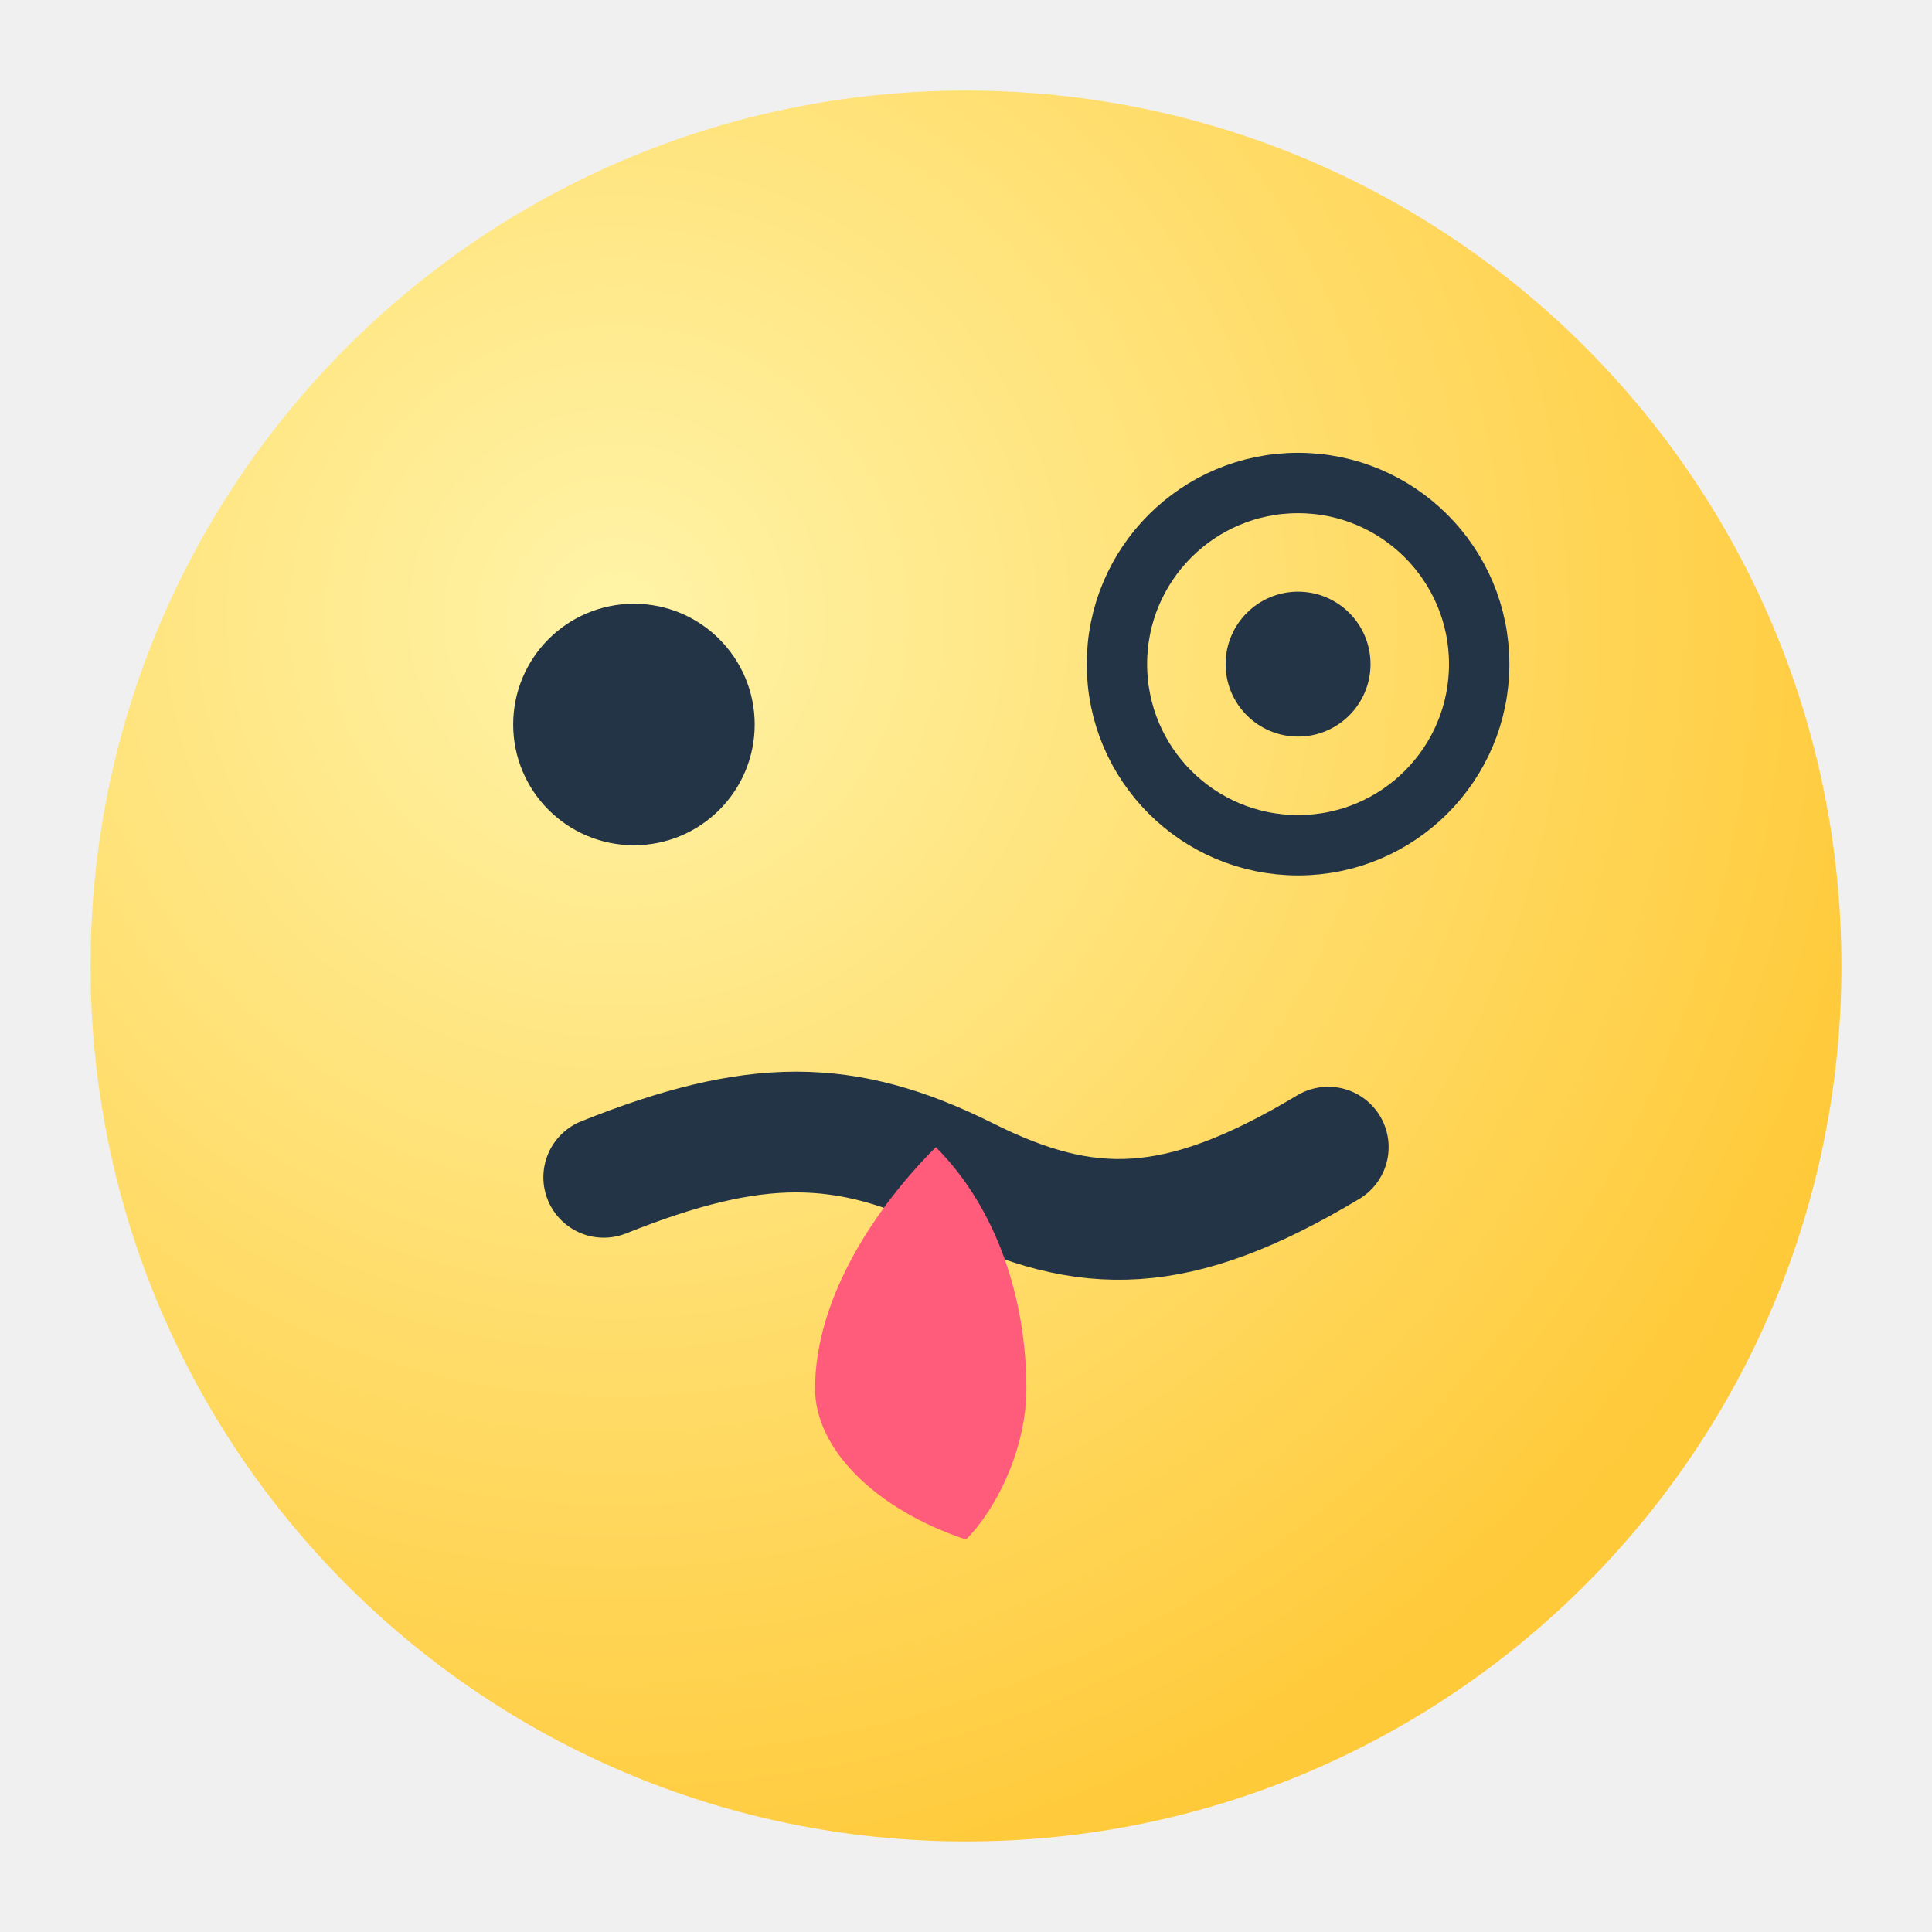
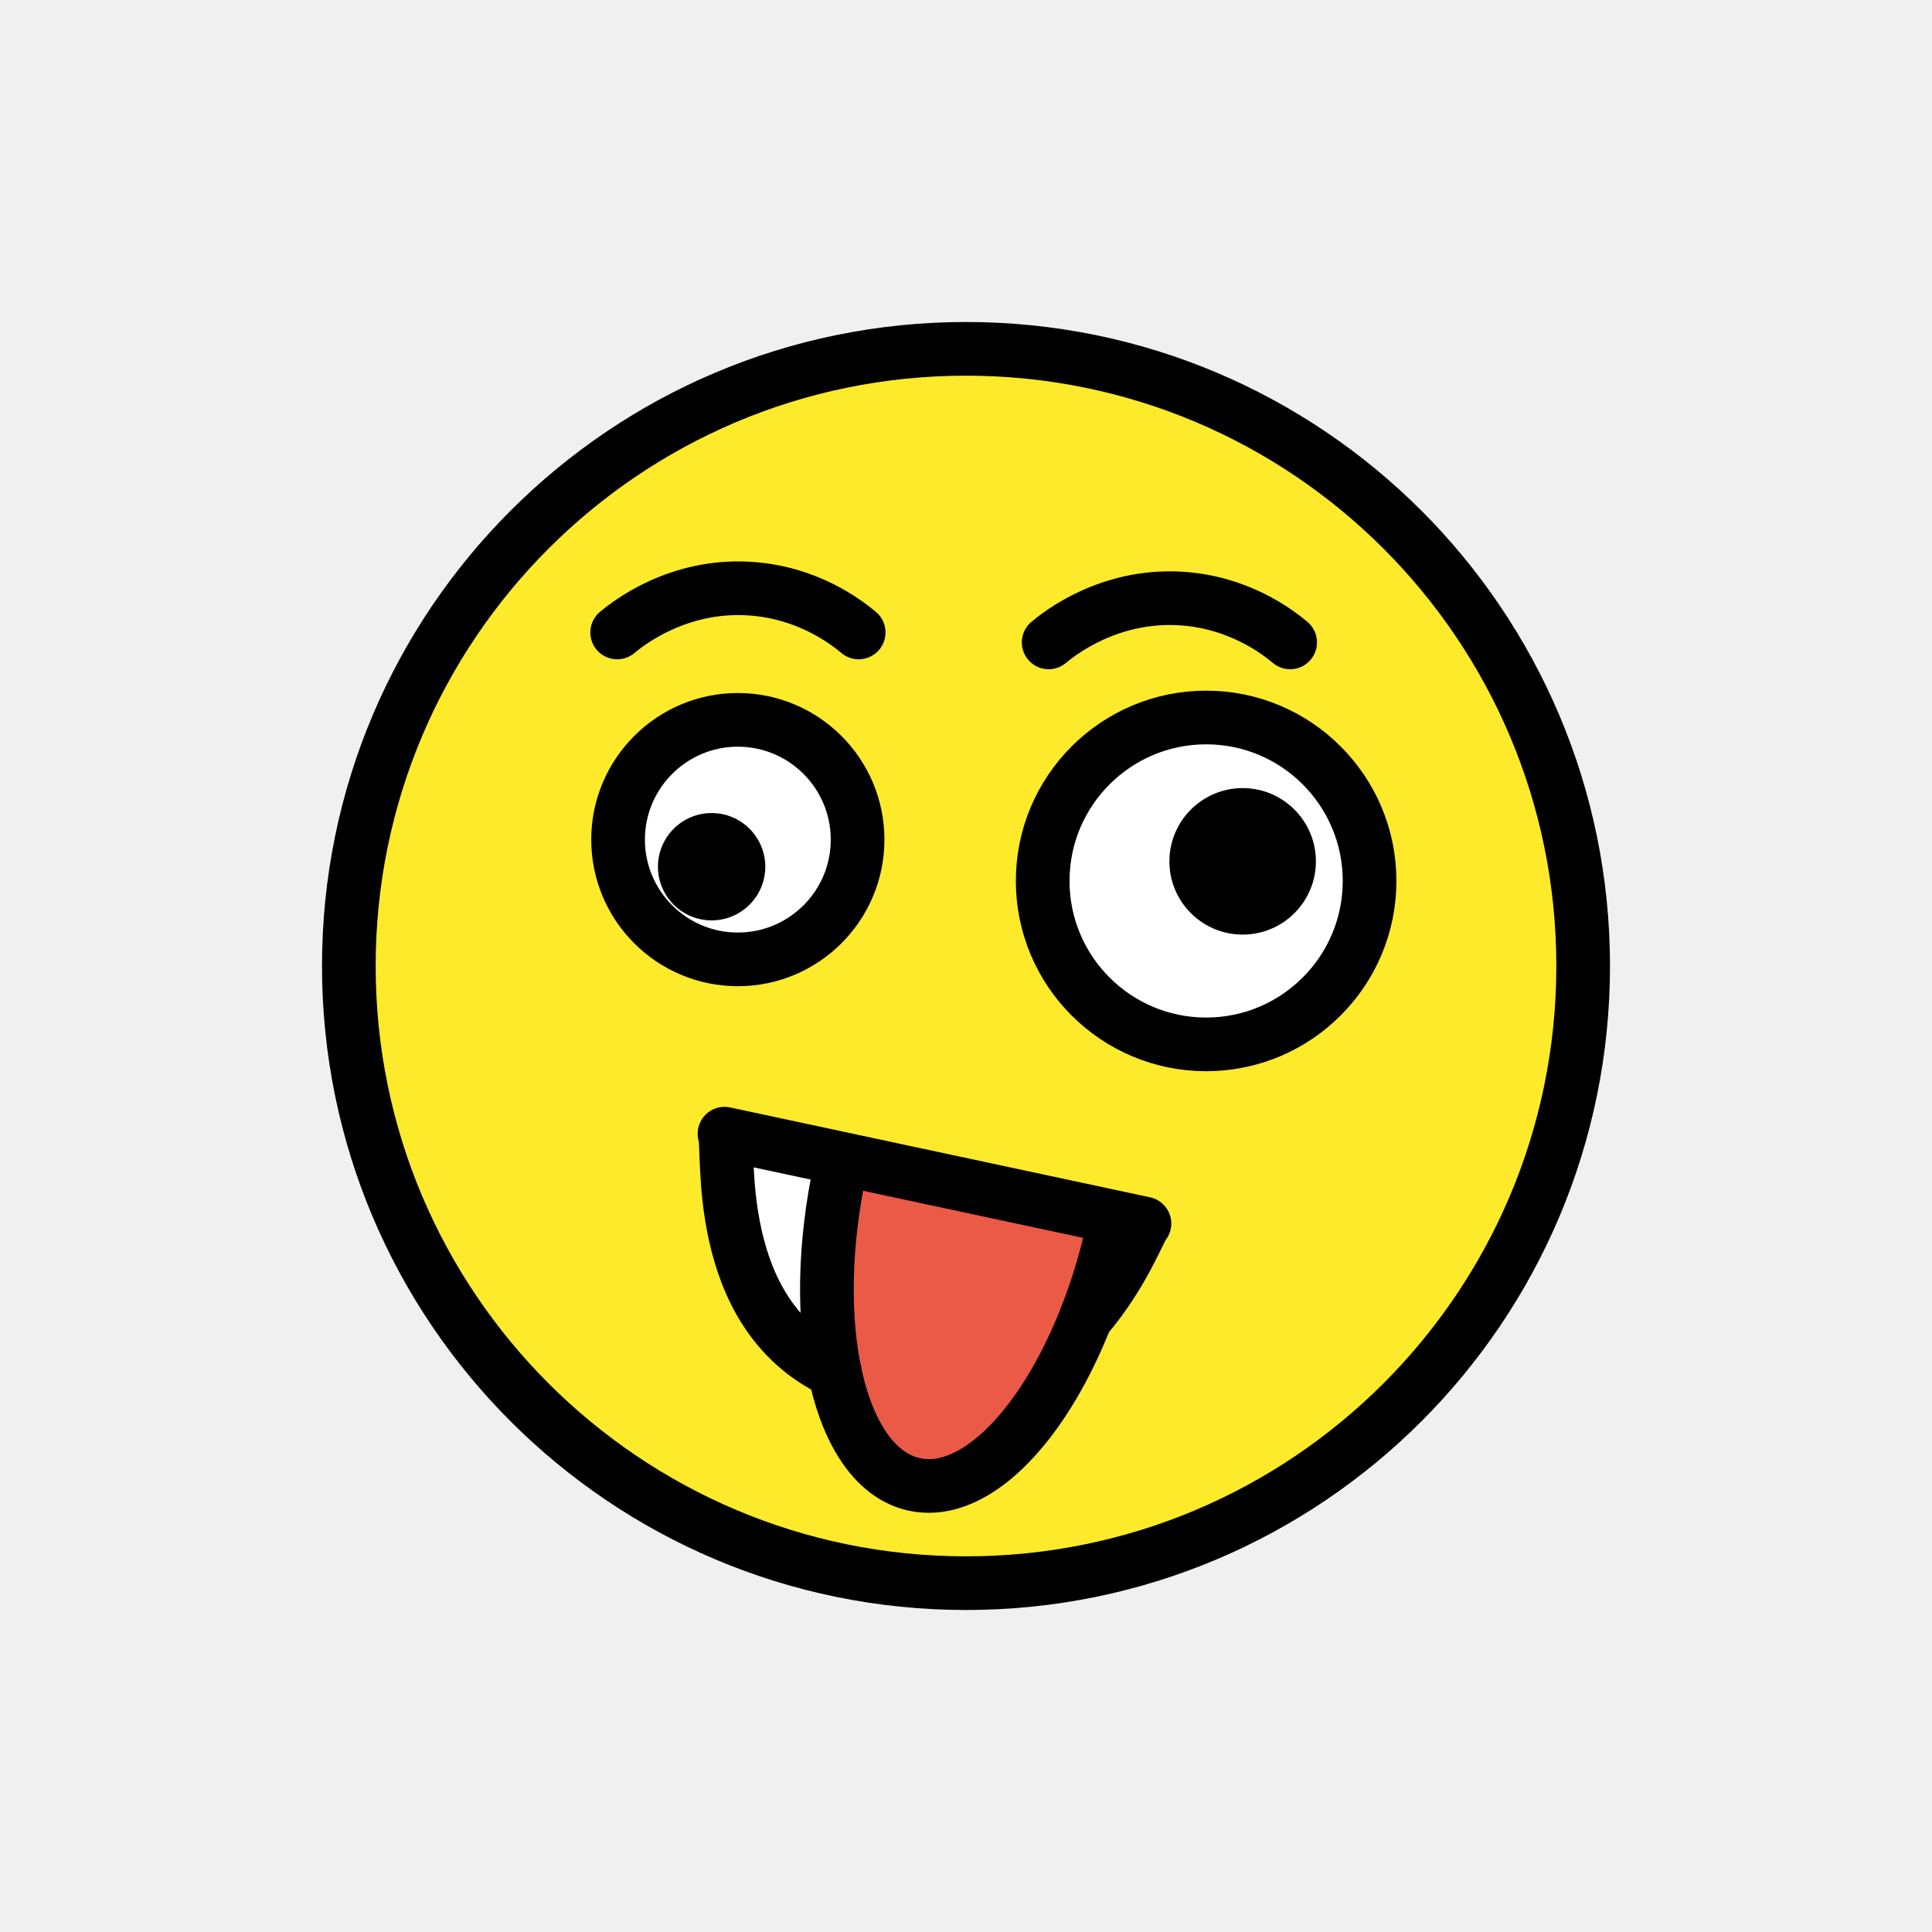
- <svg xmlns="http://www.w3.org/2000/svg" viewBox="0 0 64 64">
-   <defs>
-     <radialGradient id="bg" cx="30%" cy="30%" r="75%">
-       <stop offset="0%" stop-color="#fff4a8" />
-       <stop offset="100%" stop-color="#ffca3a" />
-     </radialGradient>
-   </defs>
-   <circle cx="32" cy="32" r="29" fill="url(#bg)" />
-   <circle cx="21" cy="24" r="4" fill="#243447" />
-   <circle cx="43" cy="22" r="2.4" fill="#243447" />
-   <circle cx="43" cy="22" r="6" fill="none" stroke="#243447" stroke-width="2" />
-   <path d="M20 39c5-2 8-2 12 0 4 2 7 2 12-1" fill="none" stroke="#243447" stroke-linecap="round" stroke-width="4" />
-   <path d="M31 38c2 2 3 5 3 8 0 2-1 4-2 5-3-1-5-3-5-5 0-3 2-6 4-8Z" fill="#ff5c7c" />
+ <svg xmlns="http://www.w3.org/2000/svg" id="emoji" viewBox="0 0 72 72">
+   <g id="color">
+     <path fill="#FCEA2B" d="m36 13c-12.68 0-23 10.32-23 23 0 12.68 10.32 23 23 23 12.68 0 23-10.32 23-23 0-12.68-10.32-23-23-23z" />
+     <path fill="#fff" d="m31.76 31.17c0 2.464-2 4.463-4.463 4.463s-4.463-1.998-4.463-4.463c0-2.462 2-4.463 4.463-4.463s4.463 2 4.463 4.463z" />
+     <path fill="#fff" d="m50.84 32.72c0 3.364-2.73 6.091-6.091 6.091s-6.091-2.727-6.091-6.091c0-3.361 2.73-6.091 6.091-6.091s6.091 2.73 6.091 6.091z" />
+     <path fill="#fff" d="m42.86 46.04c-0.339 0.292-4.957 7.343-9.91 6.064-4.463-1.152-5.49-8.887-5.736-9.413 5.215 1.116 10.43 2.233 15.65 3.349z" />
+     <path fill="#ea5a47" d="m41.71 46.13c-1.293 5.936-4.618 10.25-7.426 9.64s-4.037-5.92-2.744-11.86z" />
+   </g>
+   <g id="hair" />
+   <g id="skin" />
+   <g id="skin-shadow" />
+   <g id="line">
+     <circle cx="36" cy="36" r="23" fill="none" stroke="#000" stroke-miterlimit="10" stroke-width="2" />
+     <path fill="none" stroke="#000" stroke-miterlimit="10" stroke-width="2" d="m31.96 31.29c0 2.464-2 4.463-4.463 4.463s-4.463-1.998-4.463-4.463c0-2.462 2-4.463 4.463-4.463s4.463 2 4.463 4.463" />
+     <path d="m28.52 32.3c0 1.104-0.896 2-2 2s-2-0.895-2-2c0-1.104 0.896-2 2-2s2 0.896 2 2" />
+     <path fill="none" stroke="#000" stroke-miterlimit="10" stroke-width="2" d="m51.04 32.83c0 3.364-2.73 6.091-6.091 6.091s-6.091-2.727-6.091-6.091c0-3.361 2.73-6.091 6.091-6.091s6.091 2.73 6.091 6.091" />
+     <path d="m49.04 32.1c0 1.508-1.224 2.73-2.73 2.73s-2.73-1.222-2.73-2.73c0-1.506 1.224-2.73 2.73-2.73s2.73 1.224 2.73 2.73" />
+     <path fill="none" stroke="#000" stroke-linecap="round" stroke-linejoin="round" stroke-miterlimit="10" stroke-width="2" d="m39.08 23.94c0.413-0.344 2.246-1.792 4.909-1.636 2.161 0.126 3.61 1.233 4.091 1.636" />
+     <path fill="none" stroke="#000" stroke-linecap="round" stroke-linejoin="round" stroke-miterlimit="10" stroke-width="2" d="m23 23.57c0.413-0.344 2.246-1.792 4.909-1.636 2.161 0.126 3.61 1.233 4.091 1.636" />
+     <path fill="none" stroke="#000" stroke-linecap="round" stroke-linejoin="round" stroke-miterlimit="10" stroke-width="2" d="m40.46 49.13c0.01-0.01 0.01-0.02 0.01-0.02 1.4-1.62 2.02-3.37 2.18-3.512l-15.65-3.349c0.228 0.472-0.522 6.682 4.108 8.862" />
+     <path fill="none" stroke="#000" stroke-linecap="round" stroke-linejoin="round" stroke-miterlimit="10" stroke-width="2" d="m41.5 45.68c-1.293 5.936-4.618 10.25-7.426 9.64s-4.037-5.92-2.744-11.86" />
+   </g>
</svg>
